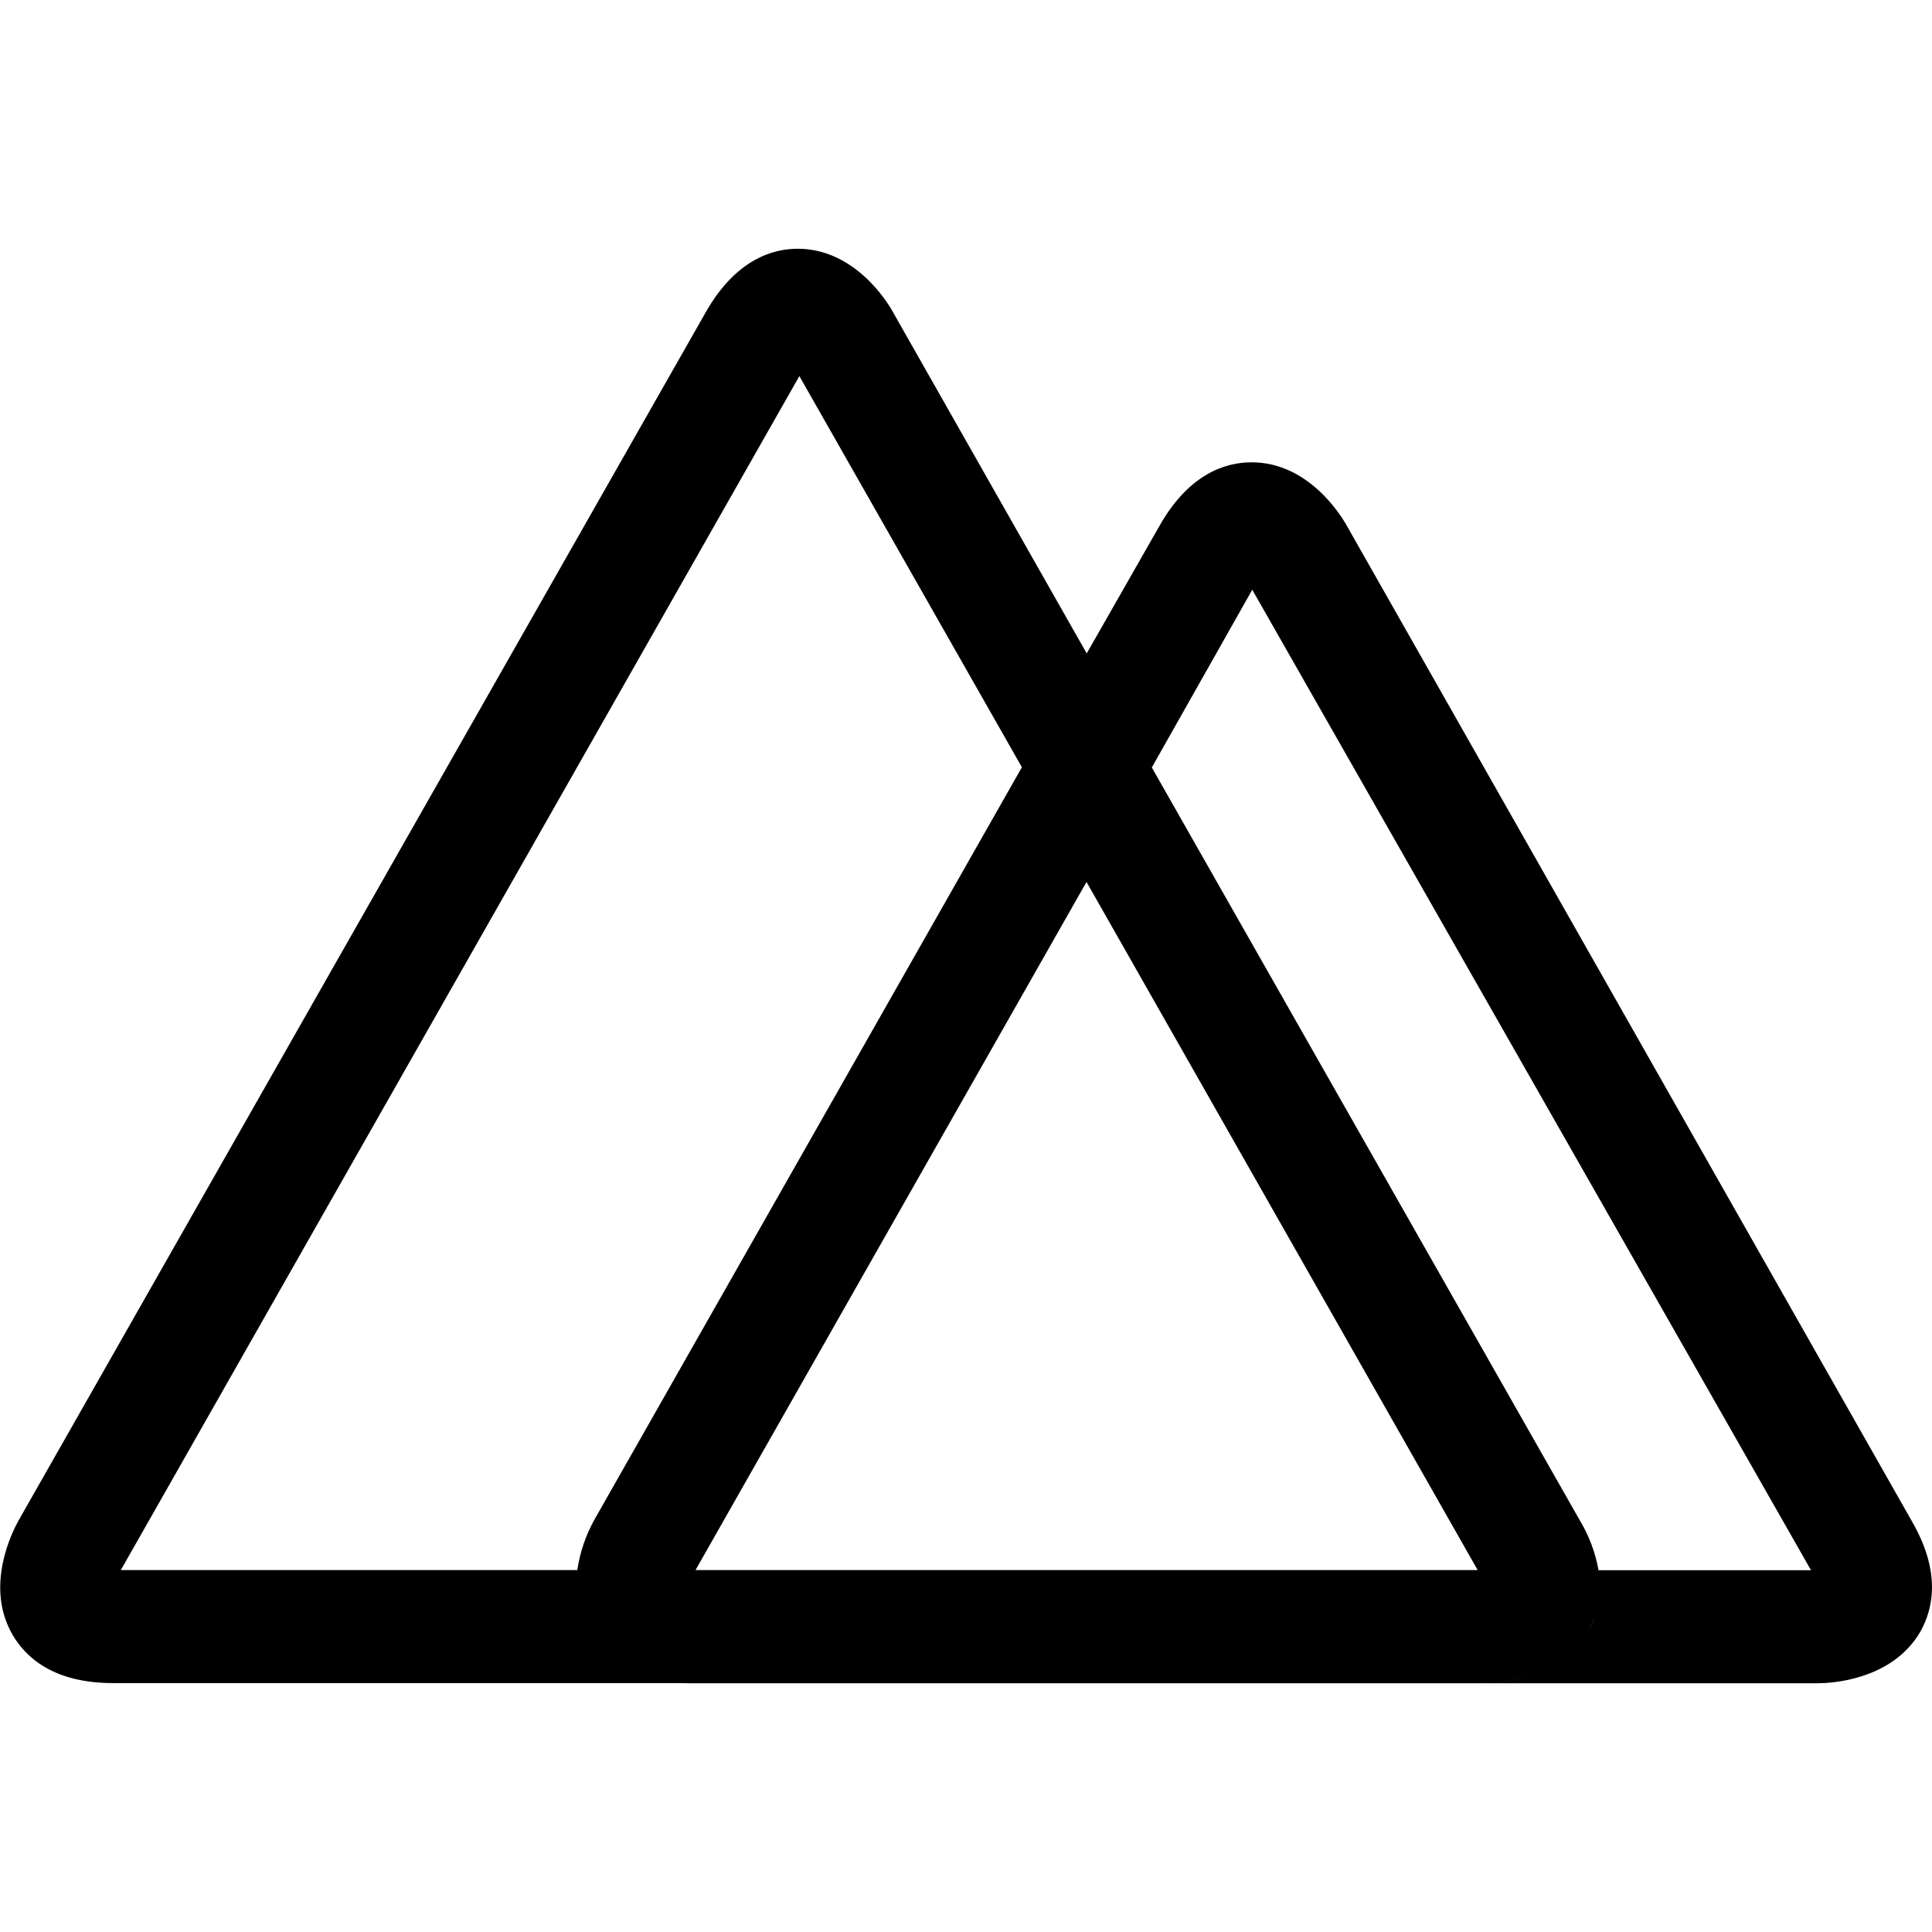
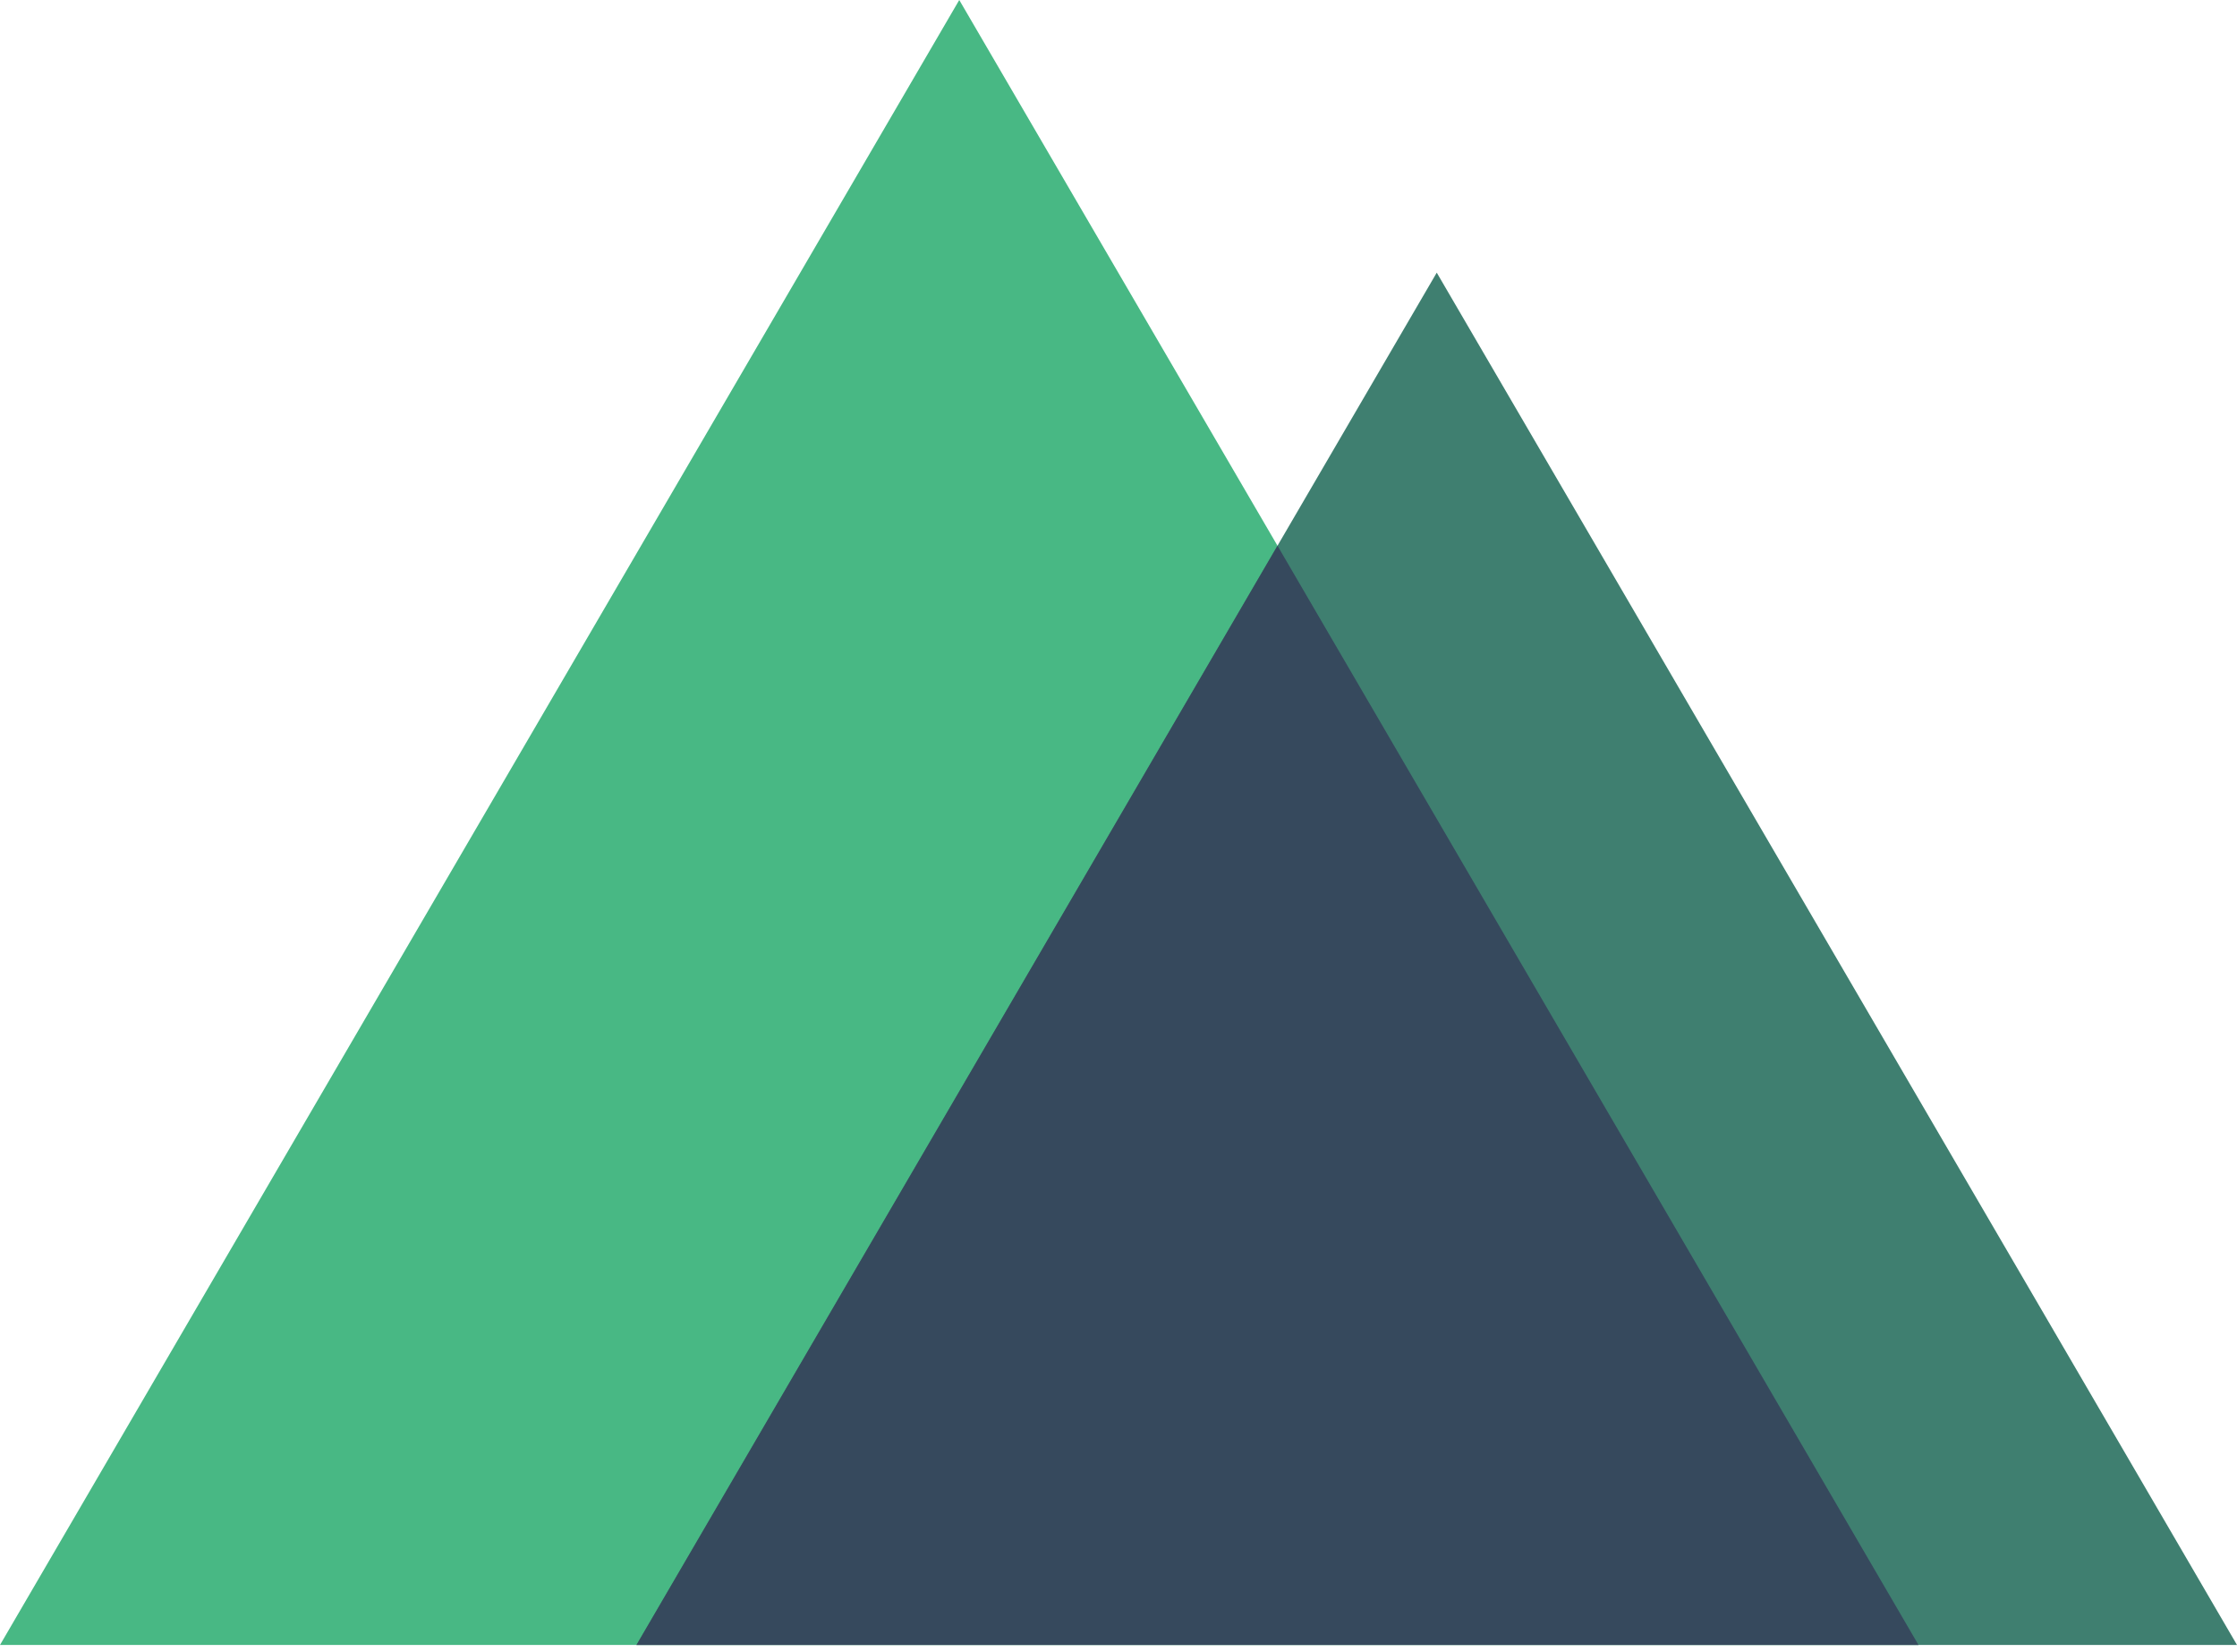
- <svg xmlns="http://www.w3.org/2000/svg" role="img" viewBox="0 0 24 24">
-   <path d="M19.724 20.272l.023-.045a.74.74 0 0 0 .053-.117l.002-.005a1.16 1.16 0 0 0 .054-.607l.001.007a1.795 1.795 0 0 0-.235-.623l.005.008-5.317-9.353-.812-1.42-.807 1.42-5.314 9.353a1.85 1.85 0 0 0-.204.604l-.001.011a1.257 1.257 0 0 0 .08.713l-.003-.008a.809.809 0 0 0 .05.102l-.002-.004c.16.275.5.602 1.25.602h9.898c.157 0 .925-.032 1.28-.637zm-6.227-9.316l4.859 8.548H8.64zm10.249 7.934L16.73 6.53c-.072-.13-.477-.787-1.182-.787-.317 0-.772.135-1.142.785l-.907 1.59.807 1.42 1.25-2.212 6.941 12.18h-2.64a1.187 1.187 0 0 1-.058.608l.003-.008a.772.772 0 0 1-.057.126l.002-.004-.023.045c-.355.605-1.122.637-1.272.637h4.129c.152 0 .917-.032 1.272-.637.157-.275.27-.737-.107-1.382zM7.304 20.307a.989.989 0 0 1-.045-.092l-.002-.006a1.228 1.228 0 0 1-.084-.712l-.001.007H1.501L9.93 4.672l2.767 4.864.802-1.42-2.412-4.249c-.067-.122-.475-.777-1.177-.777-.317 0-.772.137-1.142.787L.23 18.889c-.072.13-.425.812-.075 1.417.16.275.5.602 1.25.602h7.151c-.745 0-1.09-.322-1.25-.602z" />
+ <svg xmlns="http://www.w3.org/2000/svg" width="256" height="189" preserveAspectRatio="xMidYMid meet" viewBox="0 0 256 189" style="-ms-transform: rotate(360deg); -webkit-transform: rotate(360deg); transform: rotate(360deg);">
+   <path fill="#48B884" d="M109.777 0L0 188.227h219.553z" />
+   <path fill="#3F7F70" d="M72.836 188.226H256L164.42 31.198z" />
+   <path fill="#36495D" d="M72.836 188.226h146.716L146.194 62.444z" />
+   <rect x="0" y="0" width="256" height="189" fill="rgba(0, 0, 0, 0)" />
</svg>
